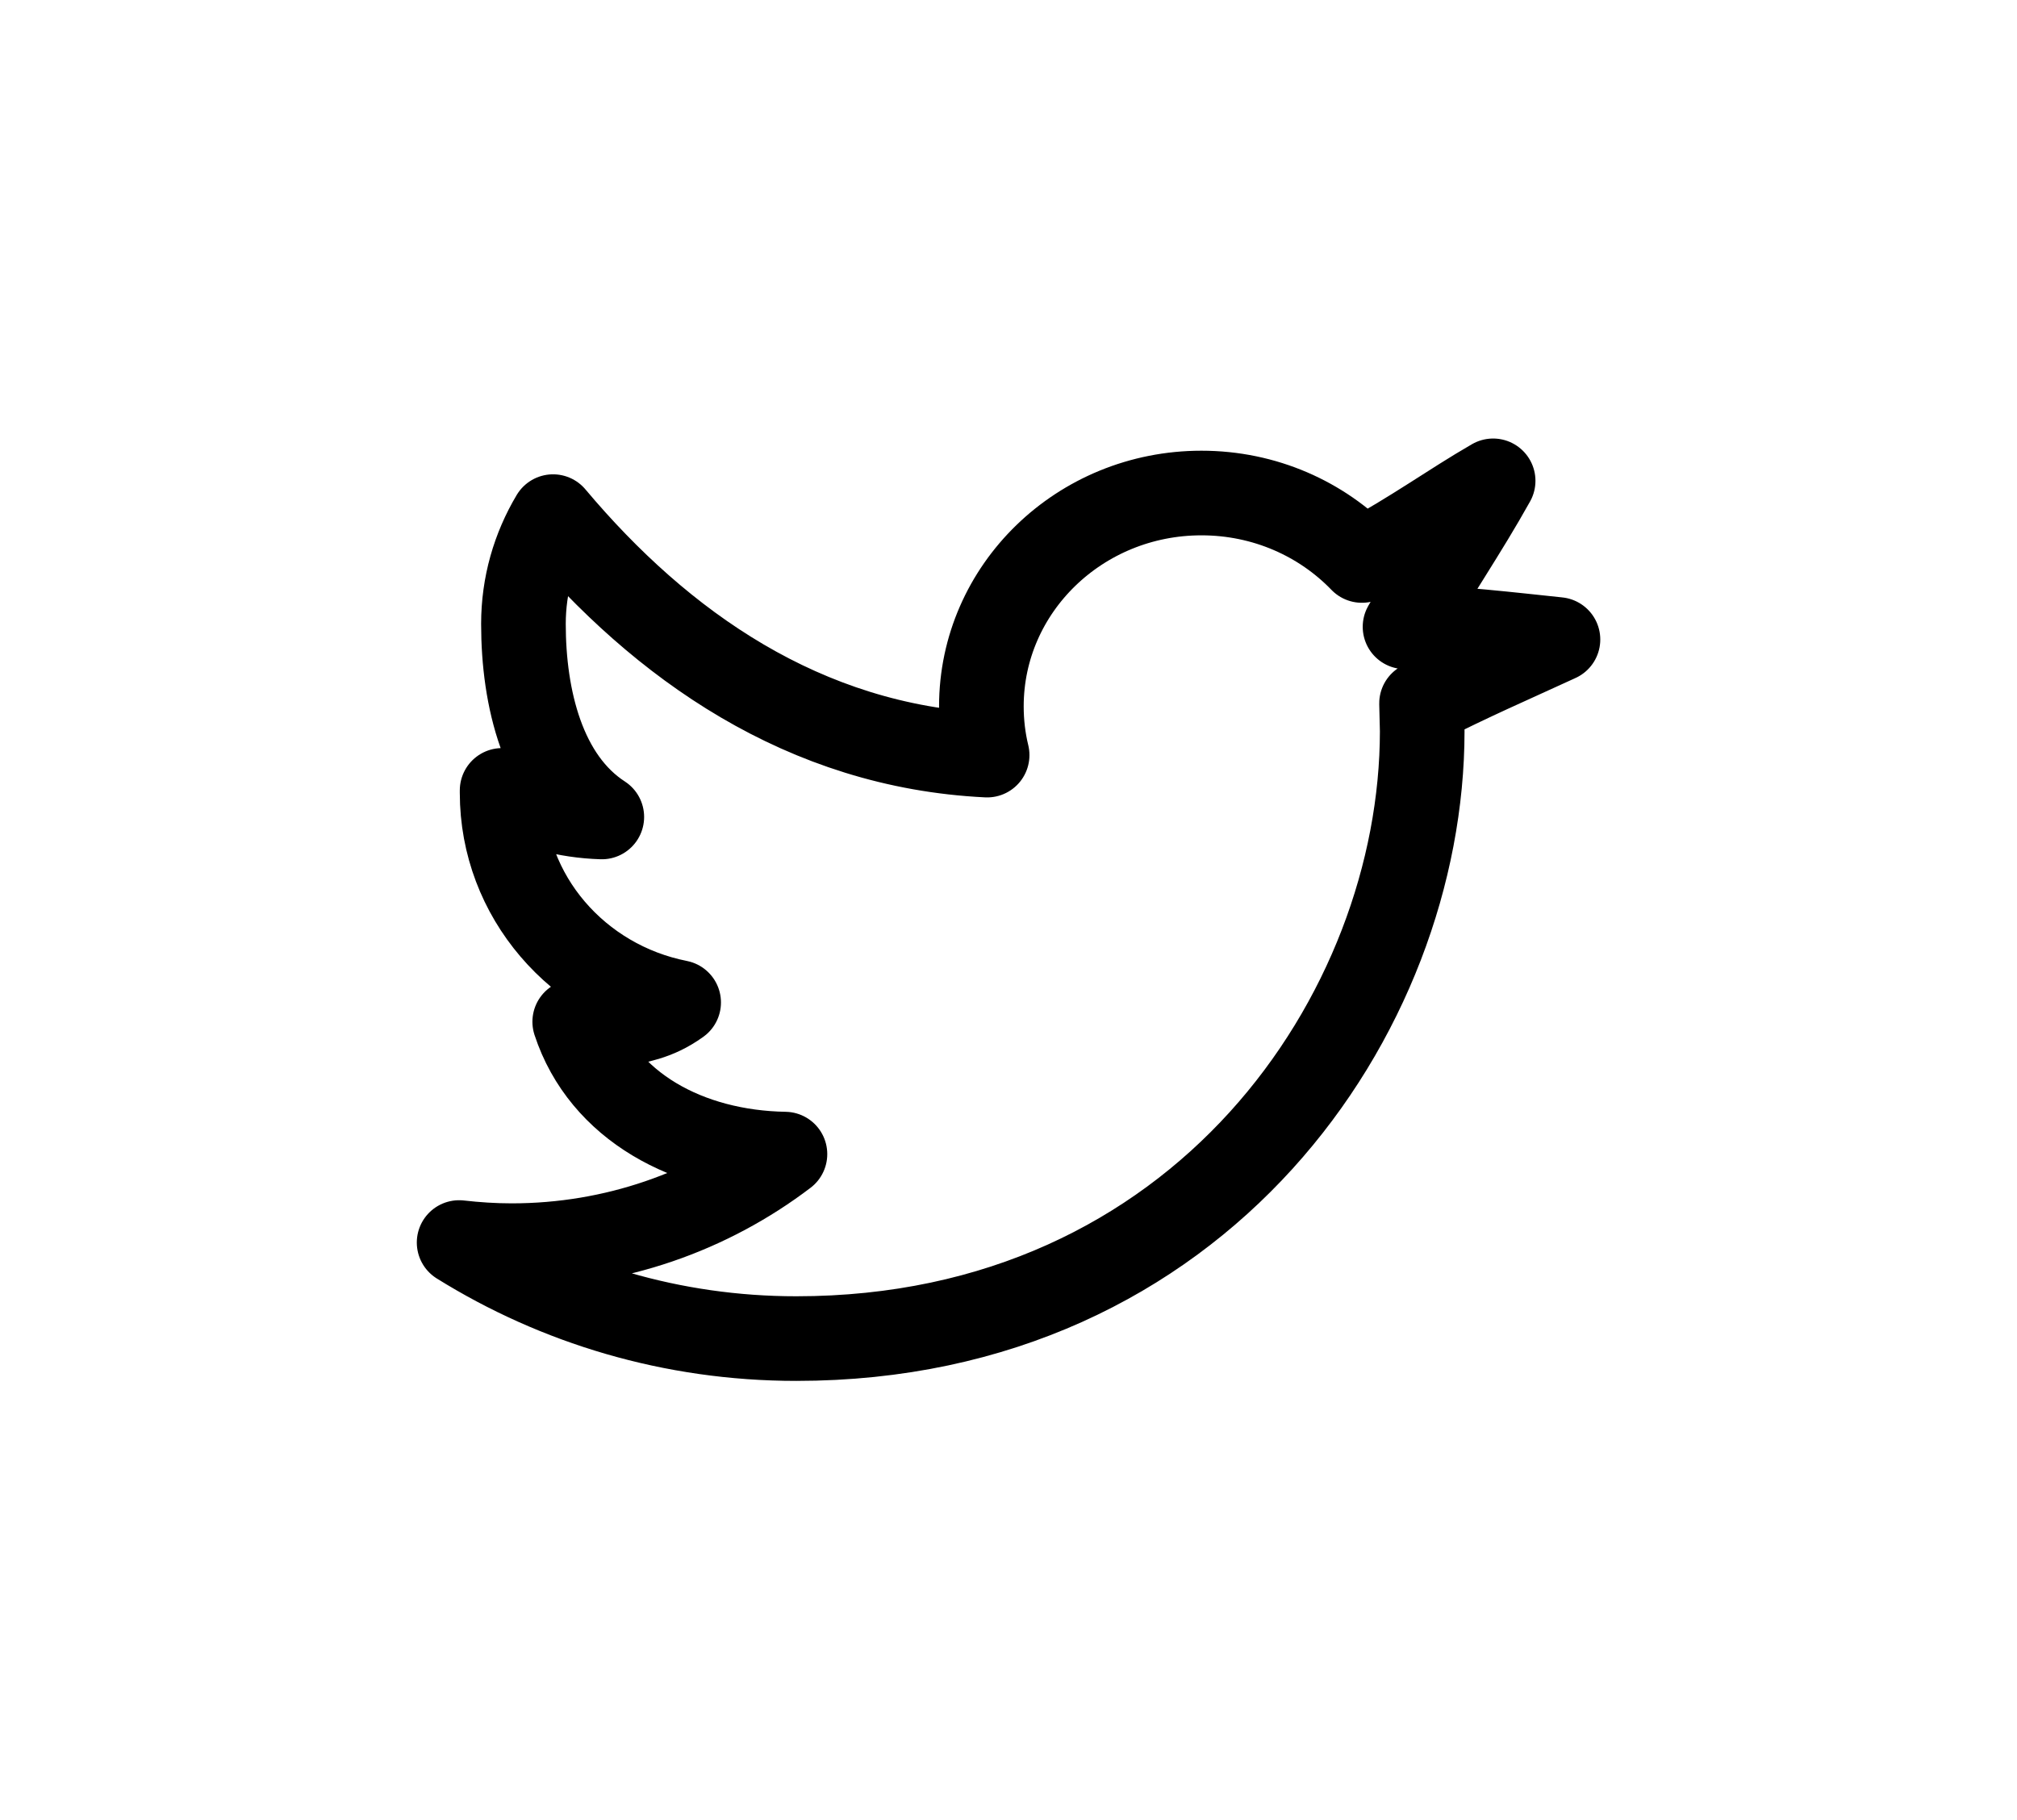
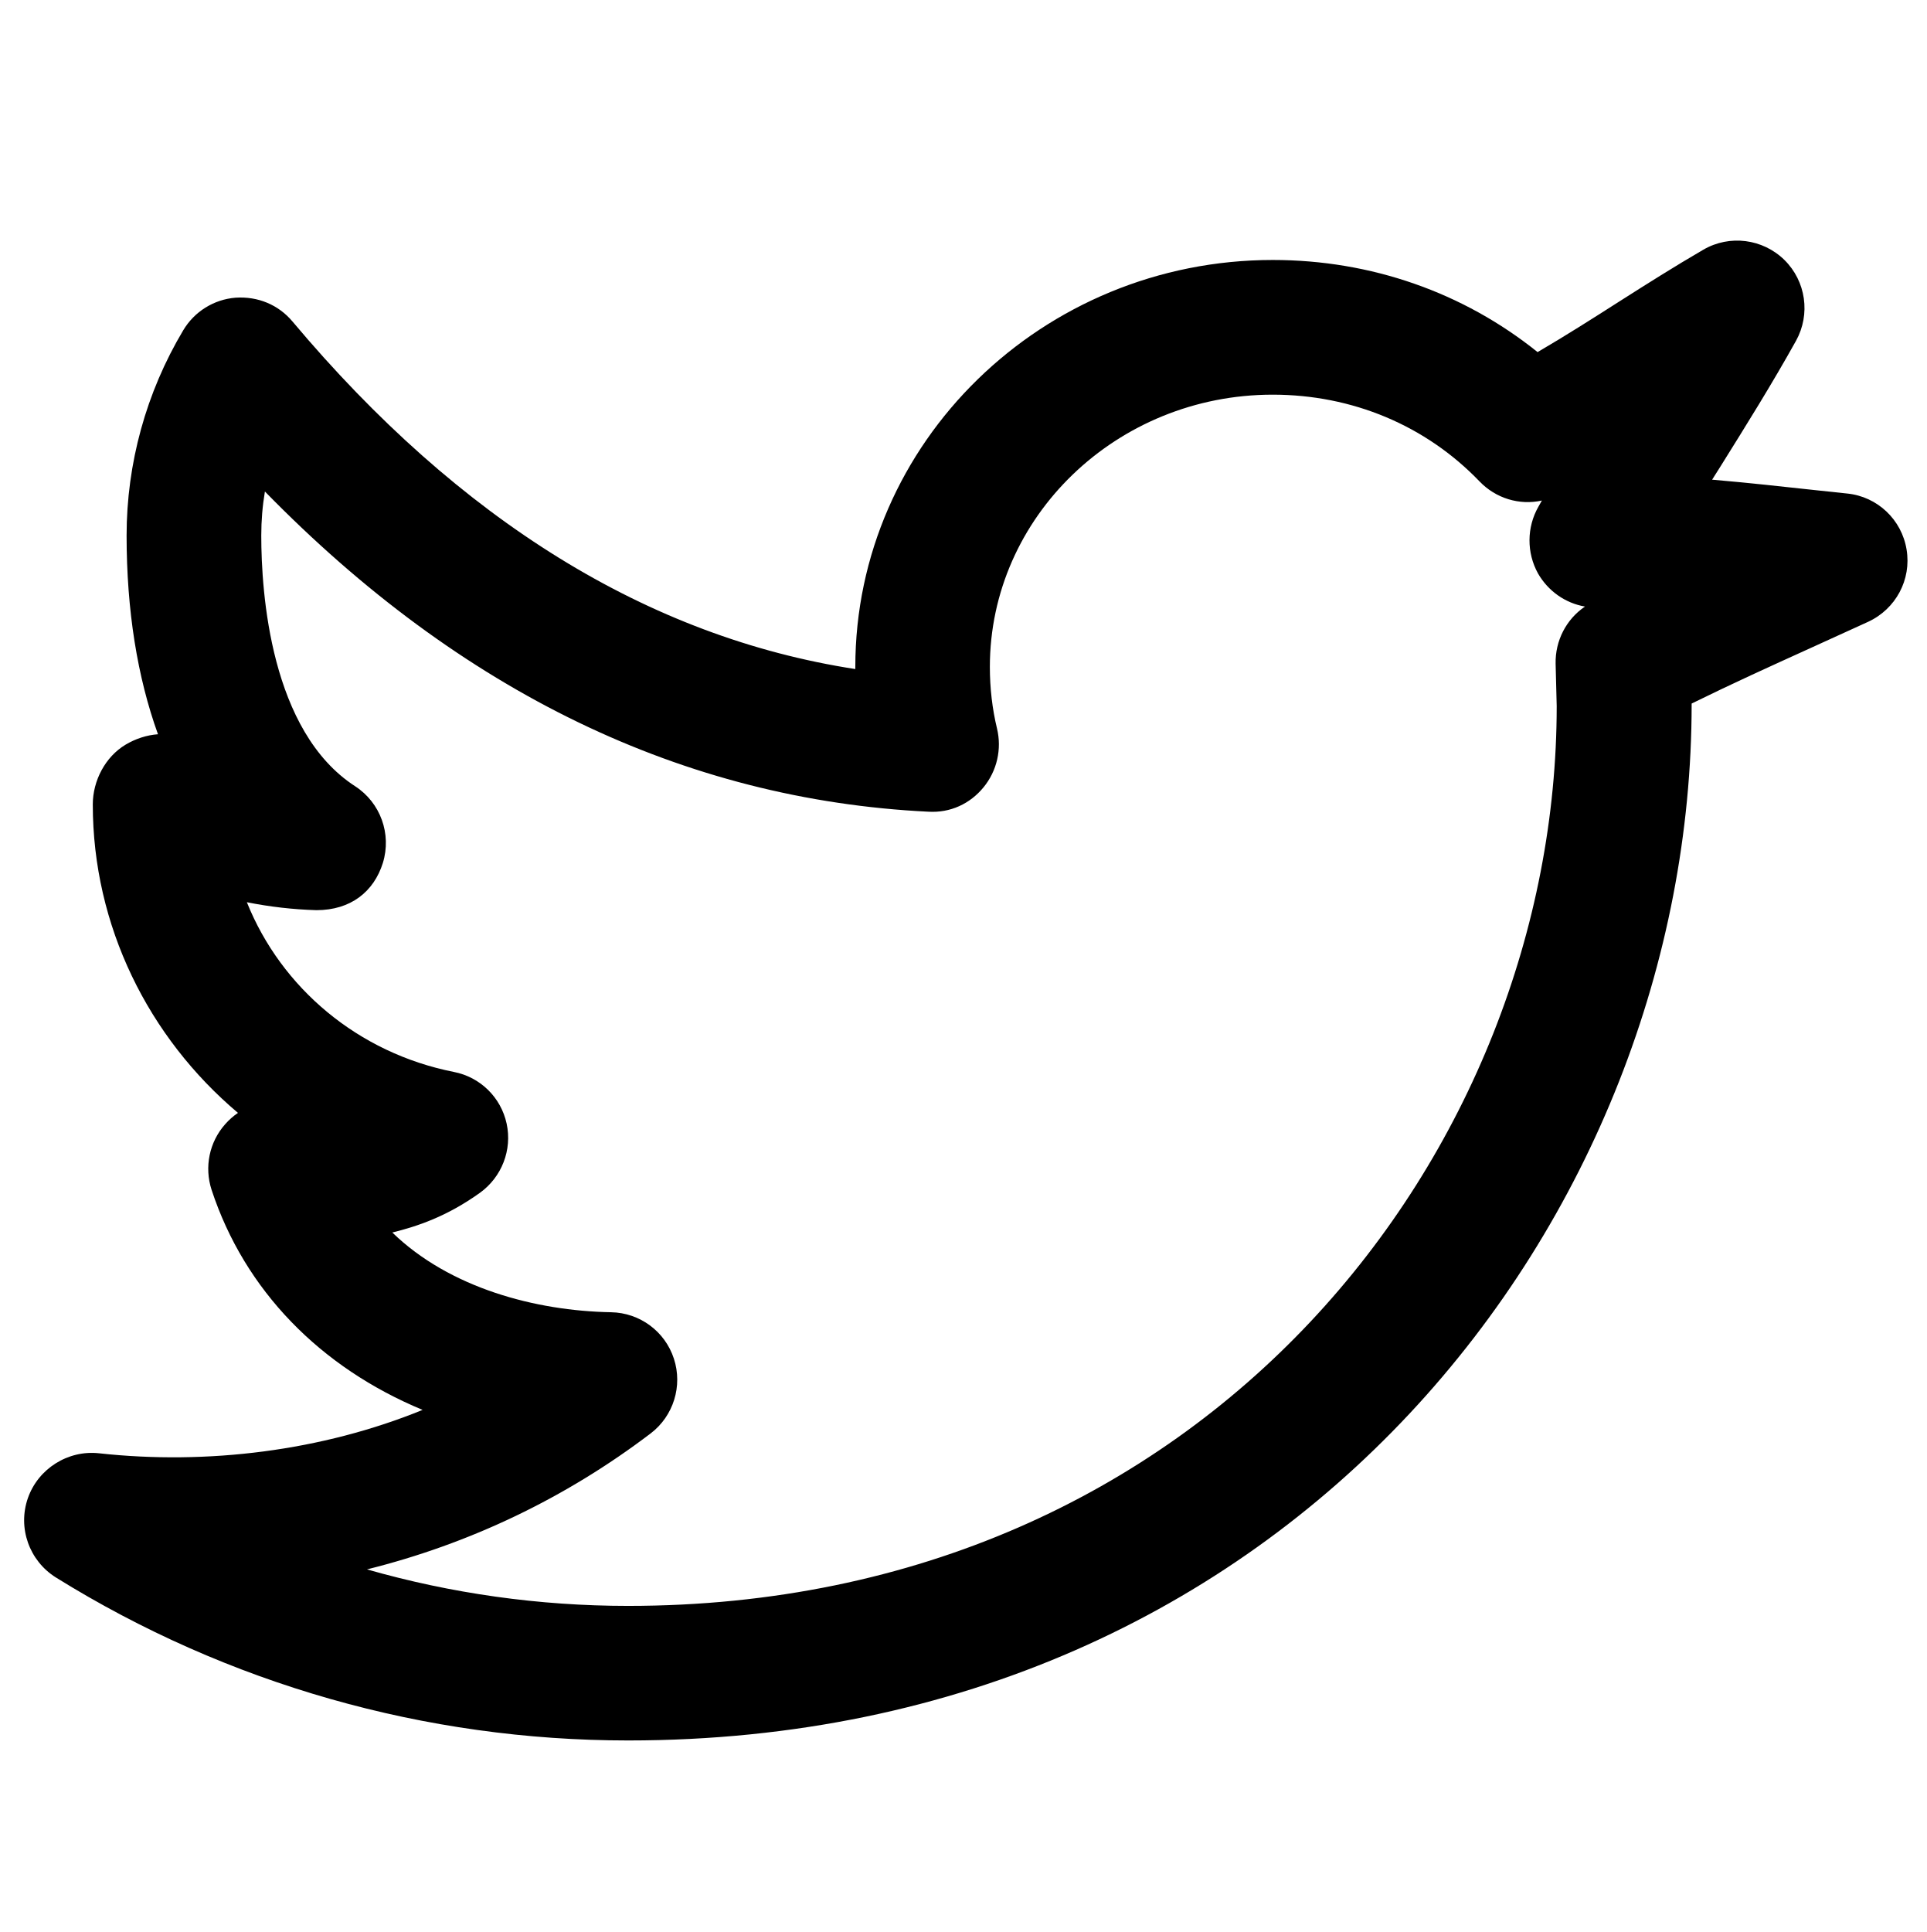
- <svg xmlns="http://www.w3.org/2000/svg" version="1.1" id="Calque_1" x="0px" y="0px" width="23.833px" height="21.5px" viewBox="0 0 23.833 21.5" enable-background="new 0 0 23.833 21.5" xml:space="preserve">
-   <path fill="none" stroke="#000000" stroke-linecap="round" stroke-linejoin="round" stroke-miterlimit="10" d="M18.409,7.557  c-0.564-0.059-1.217-0.137-1.807-0.15c0.344-0.601,0.709-1.129,1.041-1.725c-0.504,0.291-0.941,0.613-1.551,0.941  c-0.475-0.492-1.148-0.797-1.896-0.797c-1.436,0-2.6,1.129-2.6,2.521c0,0.197,0.023,0.391,0.068,0.576  c-2.16-0.105-3.848-1.293-5.129-2.818C6.312,6.479,6.185,6.91,6.185,7.373c0,0.875,0.229,1.83,0.926,2.281  C6.685,9.641,6.284,9.529,5.933,9.34v0.029c0,1.225,0.896,2.242,2.086,2.477c-0.275,0.197-0.486,0.211-0.738,0.275  c-0.164,0.039-0.332-0.016-0.49-0.047c0.33,1.004,1.346,1.545,2.484,1.564c-0.891,0.678-2.012,1.082-3.229,1.082  c-0.211,0-0.418-0.014-0.621-0.037c1.152,0.717,2.516,1.135,3.984,1.135c4.781,0,7.396-3.846,7.396-7.18l-0.008-0.326  C17.438,7.991,17.747,7.861,18.409,7.557z" />
+ <svg xmlns="http://www.w3.org/2000/svg" version="1.1" id="Calque_1" x="0px" y="0px" width="14.307px" height="14.343px" viewBox="4.763 3.578 14.307 14.343" enable-background="new 4.763 3.578 14.307 14.343" xml:space="preserve">
+   <defs id="defs3286" />
+   <path d="m 9.427,16.499 c -1.506,0 -2.976,-0.419 -4.249,-1.21 -0.198,-0.124 -0.285,-0.368 -0.208,-0.589 0.077,-0.22 0.299,-0.358 0.528,-0.333 0.803,0.088 1.655,-0.017 2.403,-0.322 -0.759,-0.315 -1.321,-0.886 -1.567,-1.634 -0.055,-0.169 -0.017,-0.354 0.101,-0.487 0.028,-0.032 0.061,-0.061 0.095,-0.084 -0.665,-0.561 -1.078,-1.388 -1.078,-2.29 0,-0.176 0.093,-0.354 0.244,-0.444 0.074,-0.044 0.157,-0.071 0.24,-0.077 -0.153,-0.424 -0.233,-0.92 -0.233,-1.475 0,-0.535 0.145,-1.062 0.42,-1.523 0.083,-0.14 0.228,-0.23 0.389,-0.243 0.167,-0.011 0.319,0.053 0.423,0.177 1.242,1.478 2.646,2.344 4.179,2.58 0,-0.005 0,-0.011 0,-0.016 0,-1.666 1.391,-3.021 3.1,-3.021 0.729,0 1.415,0.241 1.966,0.684 0.217,-0.127 0.413,-0.252 0.604,-0.374 0.209,-0.133 0.413,-0.262 0.628,-0.387 0.194,-0.112 0.44,-0.081 0.601,0.077 0.16,0.158 0.195,0.403 0.086,0.6 -0.18,0.323 -0.37,0.627 -0.561,0.933 -0.021,0.033 -0.041,0.065 -0.062,0.098 0.267,0.023 0.53,0.052 0.778,0.079 l 0.226,0.024 c 0.224,0.023 0.404,0.194 0.44,0.416 0.037,0.223 -0.08,0.441 -0.285,0.536 l -0.439,0.2 c -0.308,0.14 -0.552,0.25 -0.872,0.407 v 0.007 c -10e-4,3.787 -2.955,7.691 -7.897,7.691 z m -1.939,-1.27 c 0.626,0.179 1.278,0.271 1.938,0.271 4.316,0 6.896,-3.396 6.896,-6.68 l -0.008,-0.314 c -0.004,-0.171 0.079,-0.331 0.218,-0.425 -0.146,-0.025 -0.274,-0.115 -0.349,-0.246 -0.085,-0.154 -0.084,-0.342 0.003,-0.495 0.009,-0.015 0.018,-0.031 0.026,-0.046 -0.167,0.037 -0.342,-0.016 -0.463,-0.142 -0.4,-0.416 -0.945,-0.644 -1.536,-0.644 -1.158,0 -2.1,0.907 -2.1,2.021 0,0.158 0.018,0.312 0.053,0.457 0.037,0.153 0,0.315 -0.1,0.437 -0.1,0.122 -0.246,0.191 -0.41,0.181 -1.816,-0.089 -3.47,-0.887 -4.926,-2.377 -0.018,0.107 -0.027,0.216 -0.027,0.327 0,0.424 0.068,1.454 0.697,1.861 0.188,0.122 0.272,0.354 0.206,0.569 -0.067,0.214 -0.239,0.351 -0.493,0.351 -0.174,-0.005 -0.347,-0.025 -0.517,-0.059 0.255,0.636 0.825,1.119 1.537,1.26 0.196,0.038 0.35,0.189 0.392,0.384 0.042,0.195 -0.036,0.396 -0.198,0.513 -0.247,0.177 -0.465,0.249 -0.651,0.295 0.426,0.413 1.065,0.582 1.625,0.592 0.213,0.004 0.4,0.142 0.466,0.345 0.066,0.202 -0.003,0.425 -0.172,0.554 -0.634,0.482 -1.347,0.821 -2.107,1.01 z" id="path3222" />
</svg>
